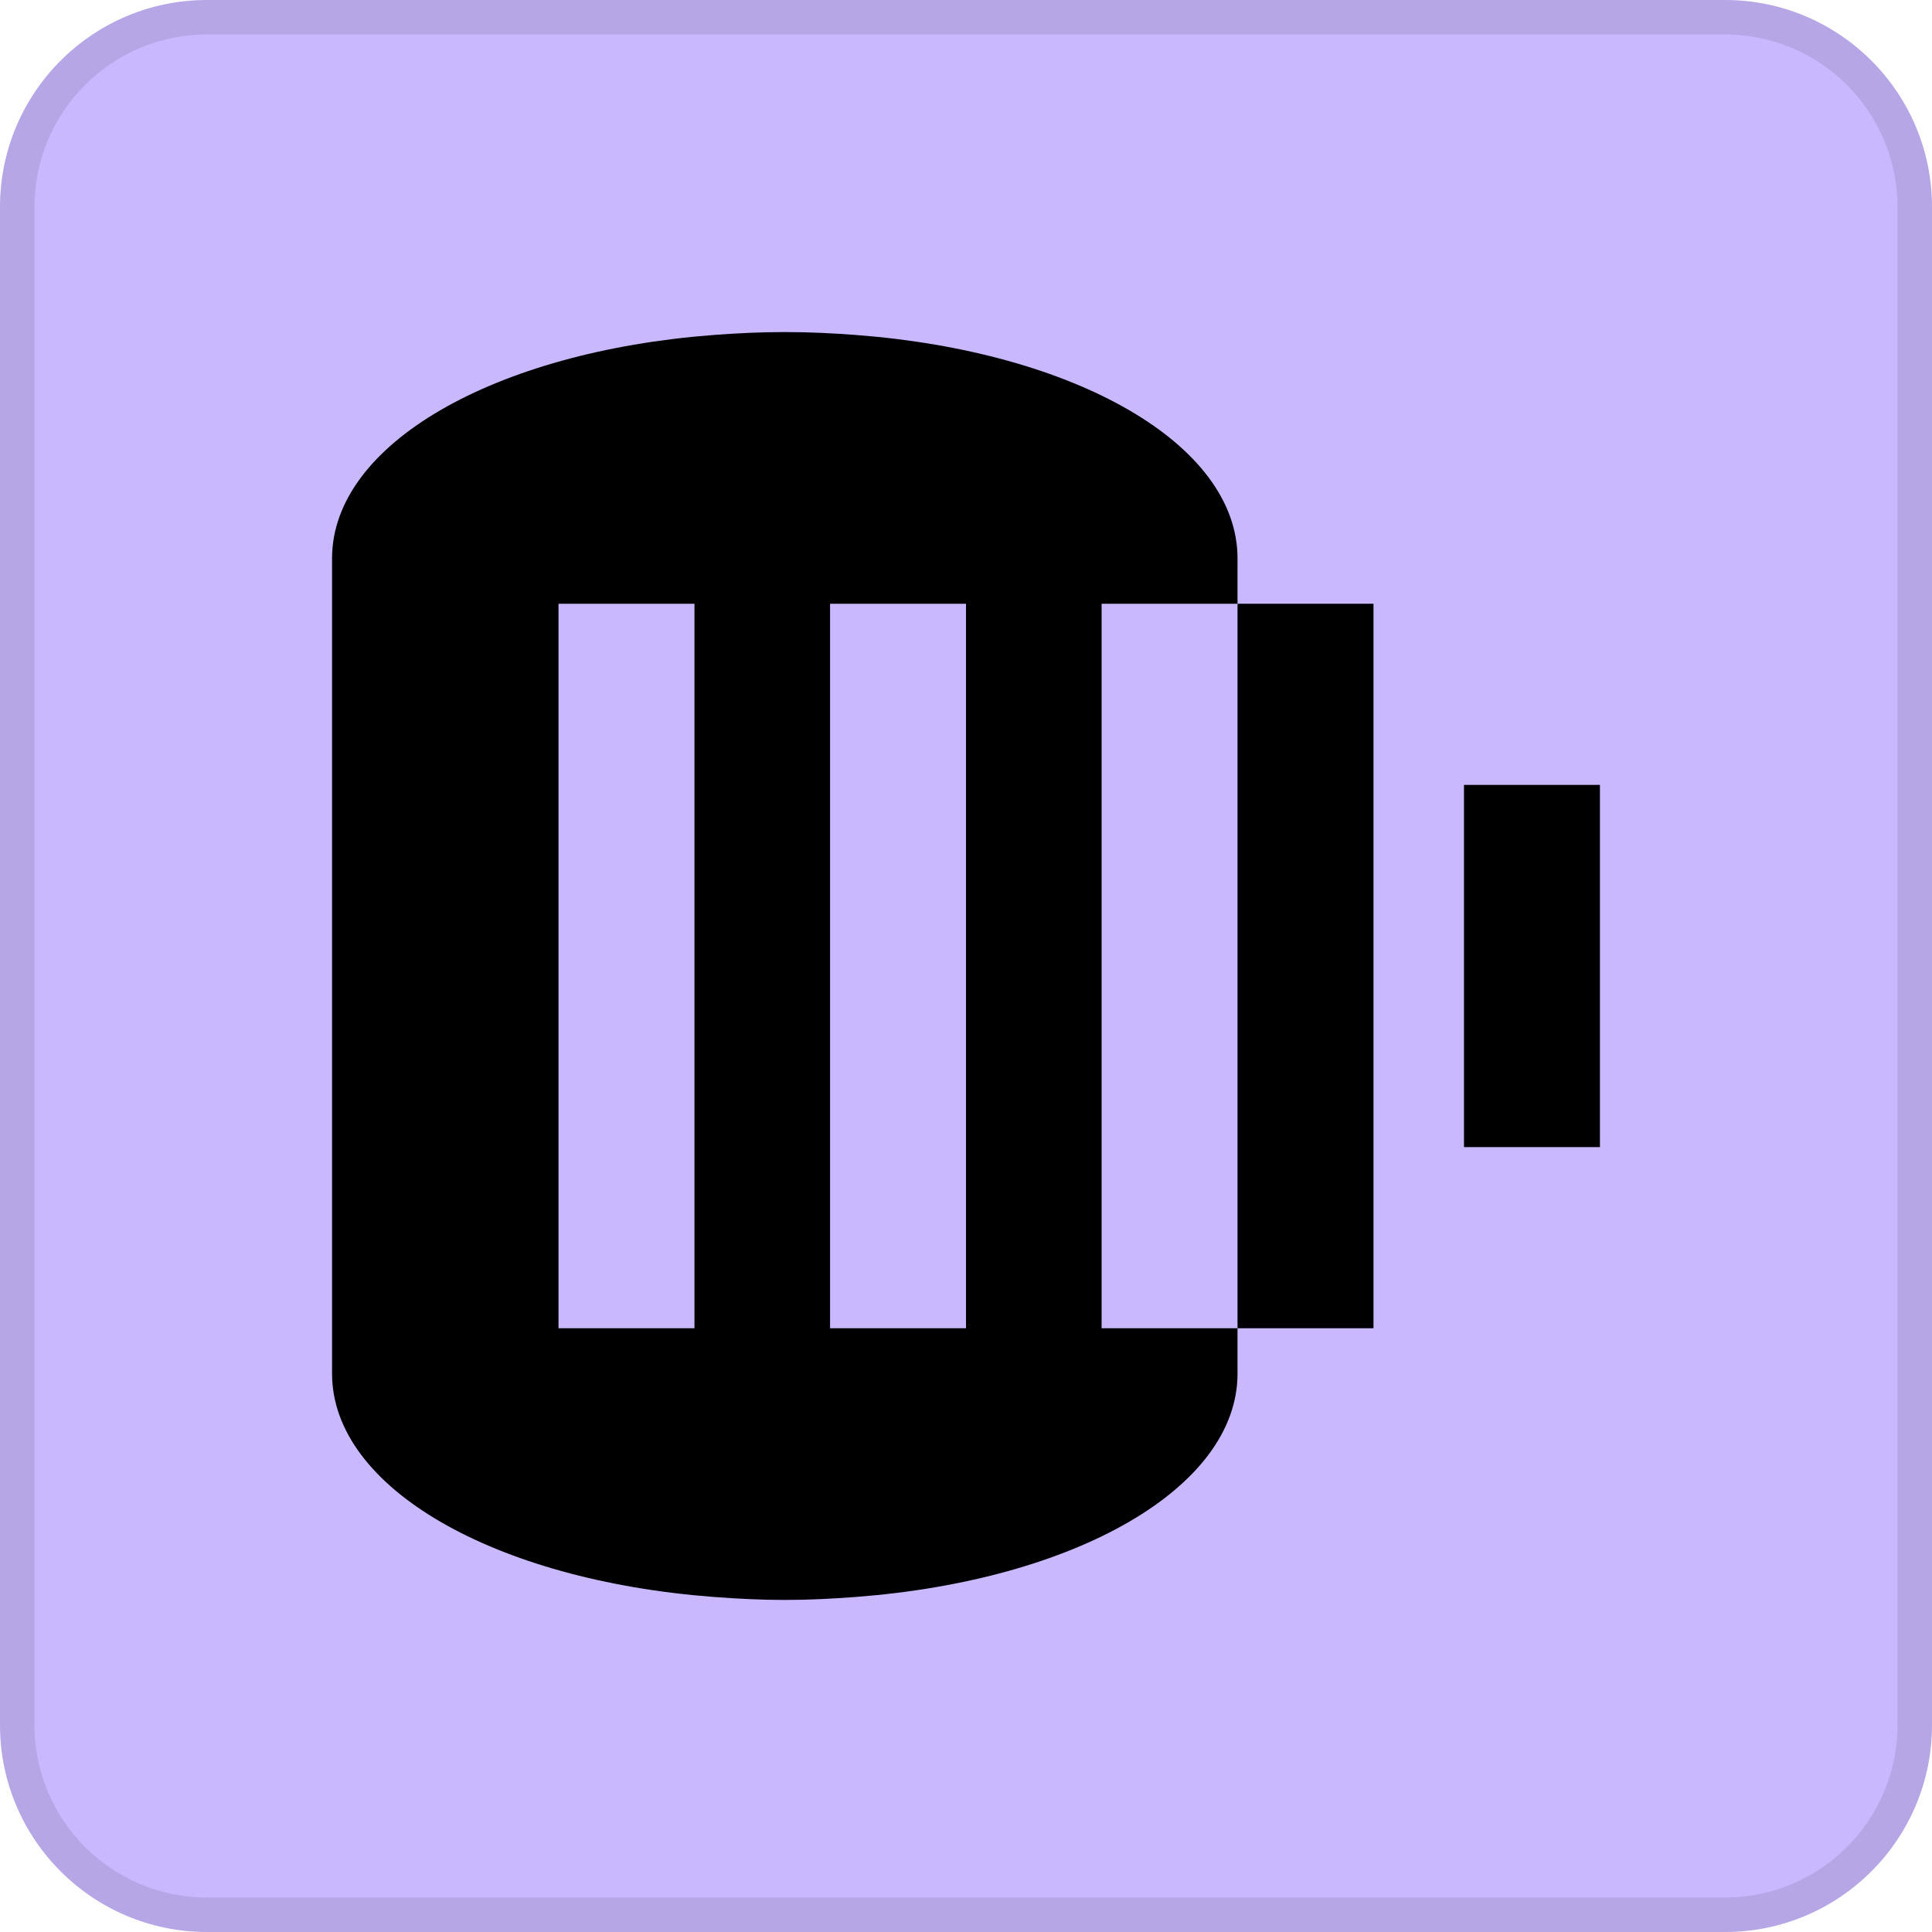
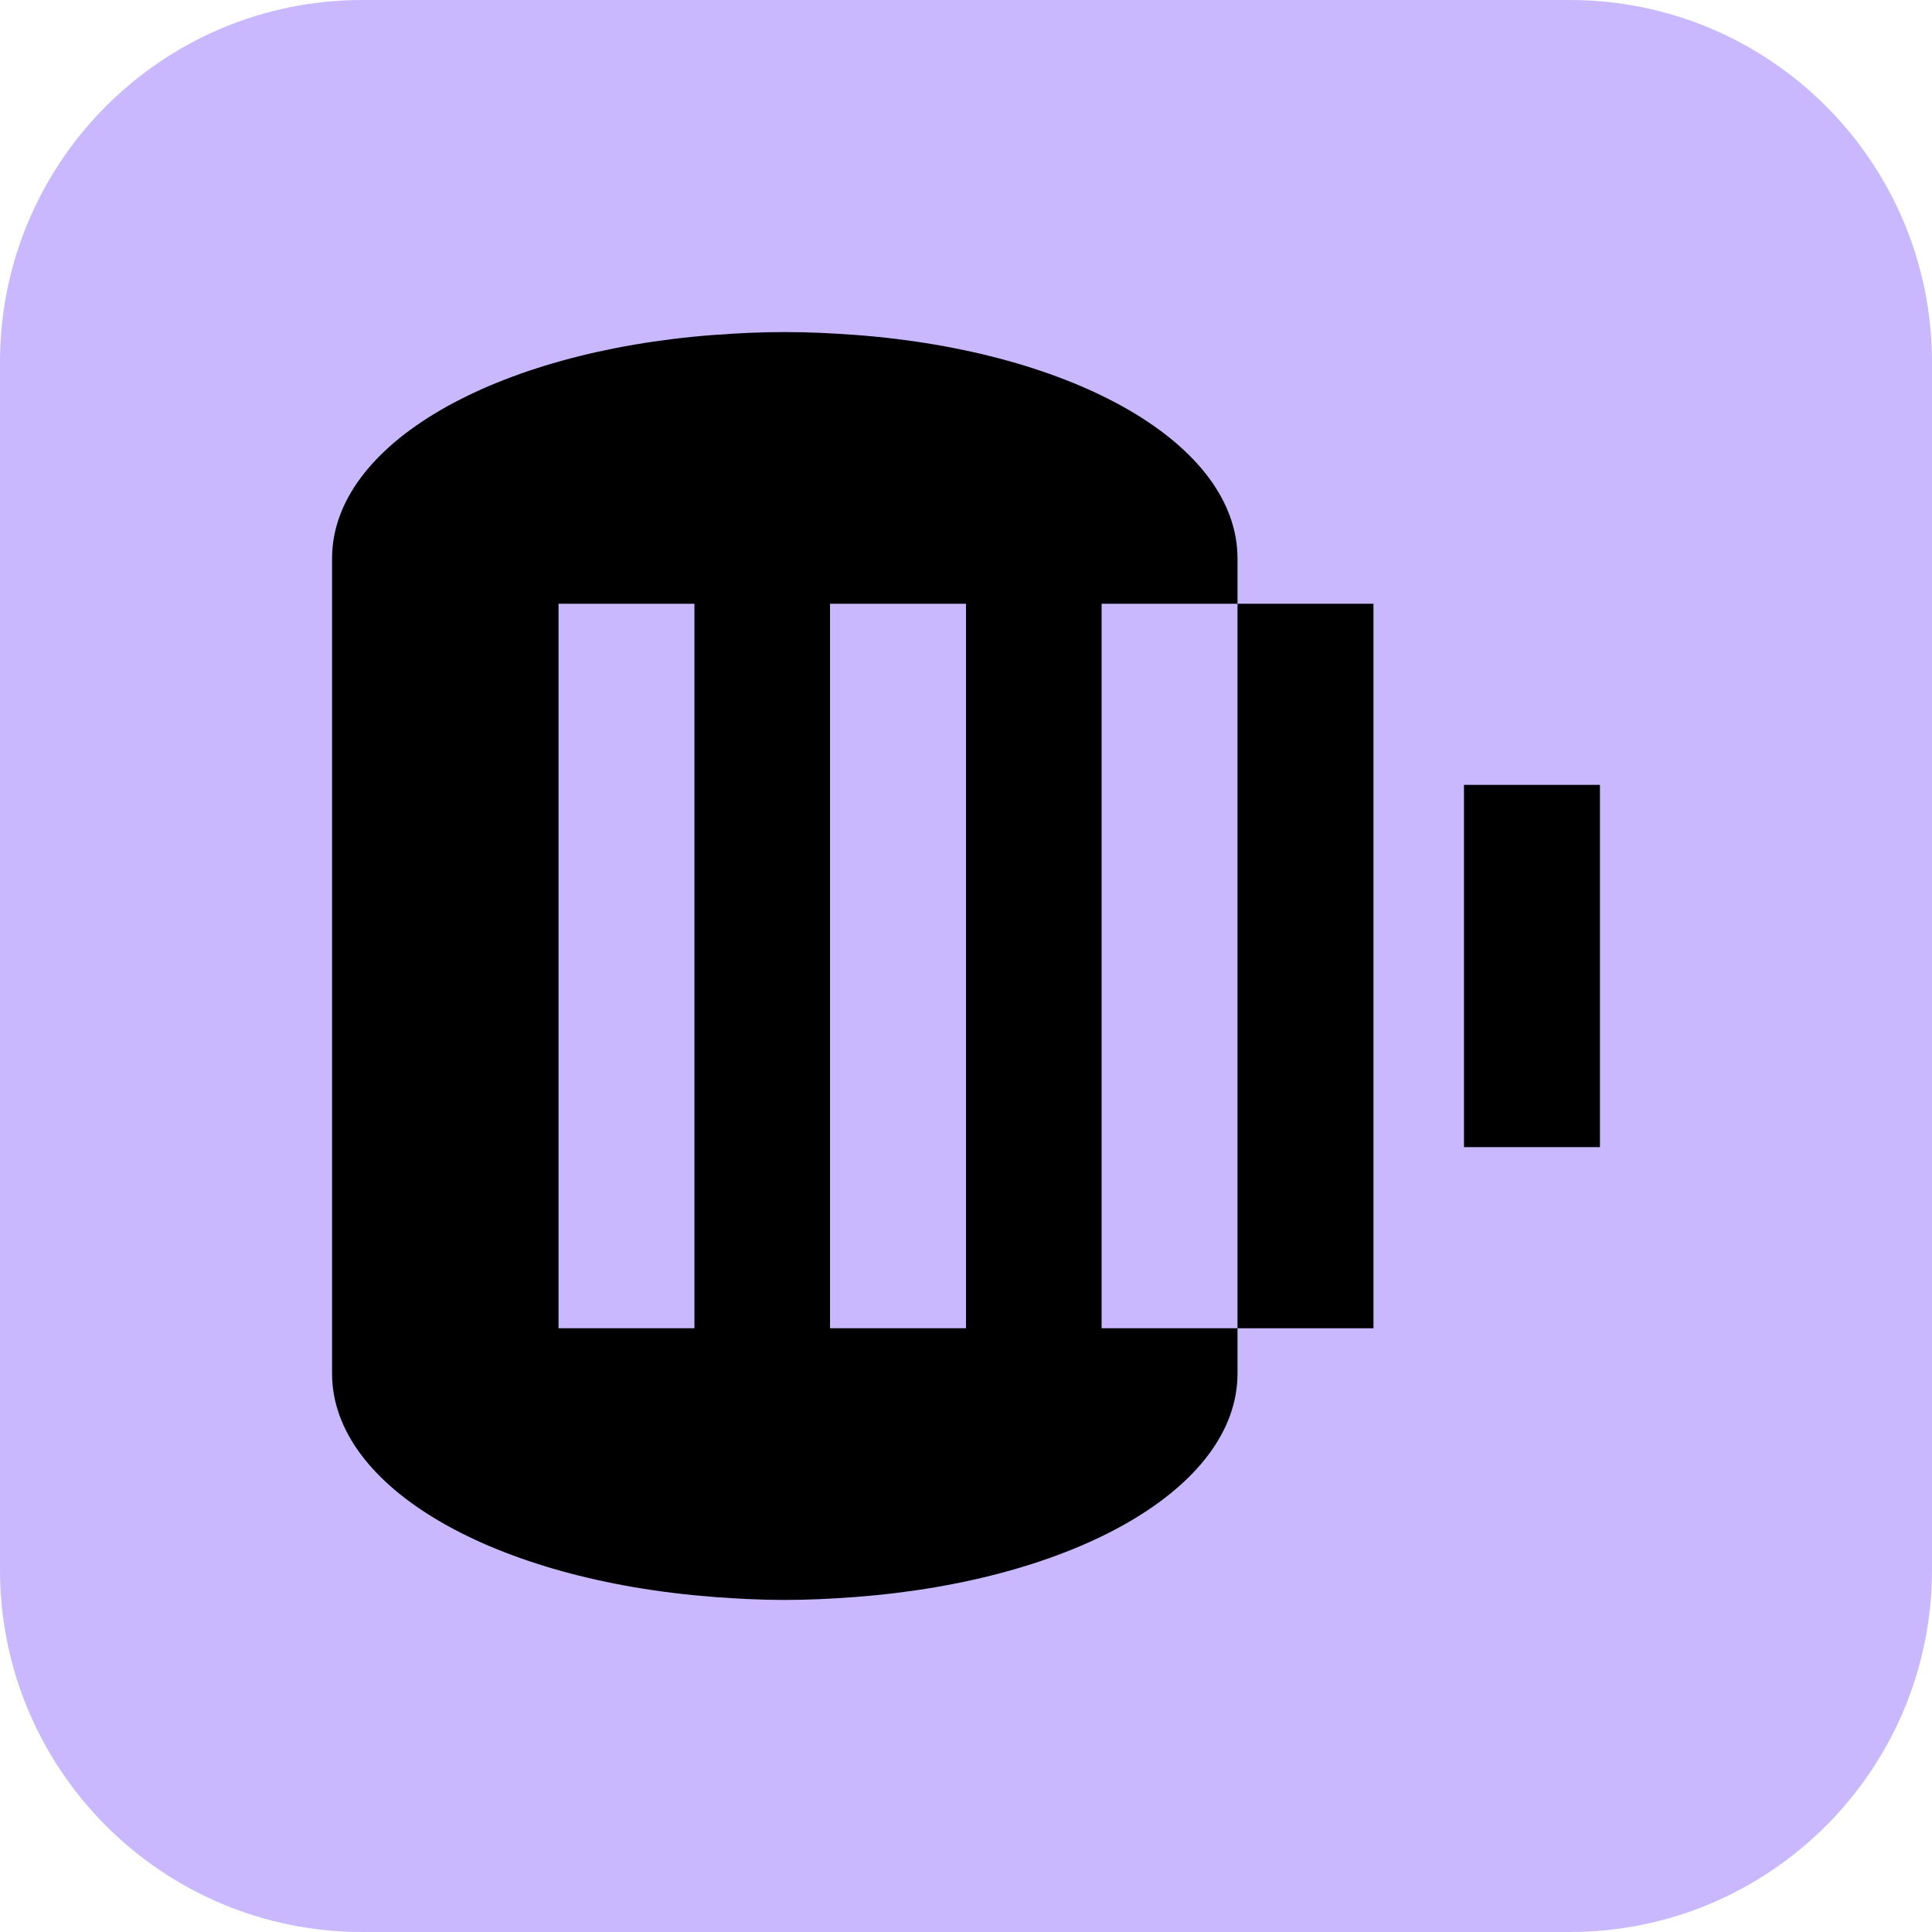
- <svg xmlns="http://www.w3.org/2000/svg" width="70" height="70" viewBox="0 0 70 70" fill="none">
-   <rect width="70" height="70" rx="7.5" fill="#CAB8FF" />
-   <rect x="0.625" y="0.625" width="68.75" height="68.75" rx="6.875" stroke="black" stroke-opacity="0.1" stroke-width="1.25" />
-   <path fill-rule="evenodd" clip-rule="evenodd" d="M28.441 12.031C29.303 12.031 30.148 12.072 30.971 12.134C30.986 12.135 31.001 12.136 31.016 12.137C38.937 12.74 44.838 16.08 44.838 20.234V21.875H39.913V48.125H44.838V49.766C44.838 53.92 38.937 57.257 31.016 57.86C31.001 57.861 30.986 57.862 30.971 57.863C30.148 57.925 29.304 57.969 28.441 57.969L28.435 57.965L28.428 57.969C27.565 57.969 26.72 57.925 25.895 57.863C25.88 57.862 25.865 57.861 25.85 57.86C17.931 57.257 12.031 53.919 12.031 49.766V20.234C12.031 16.08 17.931 12.74 25.85 12.137C25.865 12.136 25.88 12.135 25.895 12.134C26.719 12.072 27.565 12.031 28.428 12.031H28.441ZM20.236 21.875V48.125H25.162V21.875H20.236ZM30.075 21.875V48.125H35V21.875H30.075Z" fill="black" />
-   <path d="M49.764 21.875V48.125H44.838V21.875H49.764Z" fill="black" />
-   <path d="M57.969 28.438V41.562H53.043V28.438H57.969Z" fill="black" />
+ <svg xmlns="http://www.w3.org/2000/svg" width="32" height="32" viewBox="0 0 32 32" fill="none">
+   <rect width="32" height="32" rx="6" fill="#CAB8FF" />
+   <path fill-rule="evenodd" clip-rule="evenodd" d="M13.002 5.5C13.396 5.5 13.782 5.519 14.158 5.547C14.165 5.547 14.172 5.548 14.179 5.548C17.8 5.824 20.497 7.351 20.497 9.25V10H18.246V22H20.497V22.75C20.497 24.649 17.8 26.175 14.179 26.45C14.172 26.451 14.165 26.451 14.158 26.452C13.782 26.48 13.396 26.5 13.002 26.5L12.999 26.498L12.996 26.5C12.601 26.5 12.215 26.48 11.838 26.452C11.831 26.451 11.824 26.451 11.817 26.45C8.197 26.174 5.5 24.649 5.5 22.75V9.25C5.5 7.351 8.197 5.824 11.817 5.548C11.824 5.548 11.831 5.547 11.838 5.547C12.215 5.519 12.601 5.5 12.996 5.5H13.002ZM9.251 10V22H11.502V10H9.251ZM13.748 10V22H16V10H13.748Z" fill="black" />
+   <path d="M22.749 10V22H20.497V10H22.749Z" fill="black" />
+   <path d="M26.5 13V19H24.248V13H26.5Z" fill="black" />
</svg>
